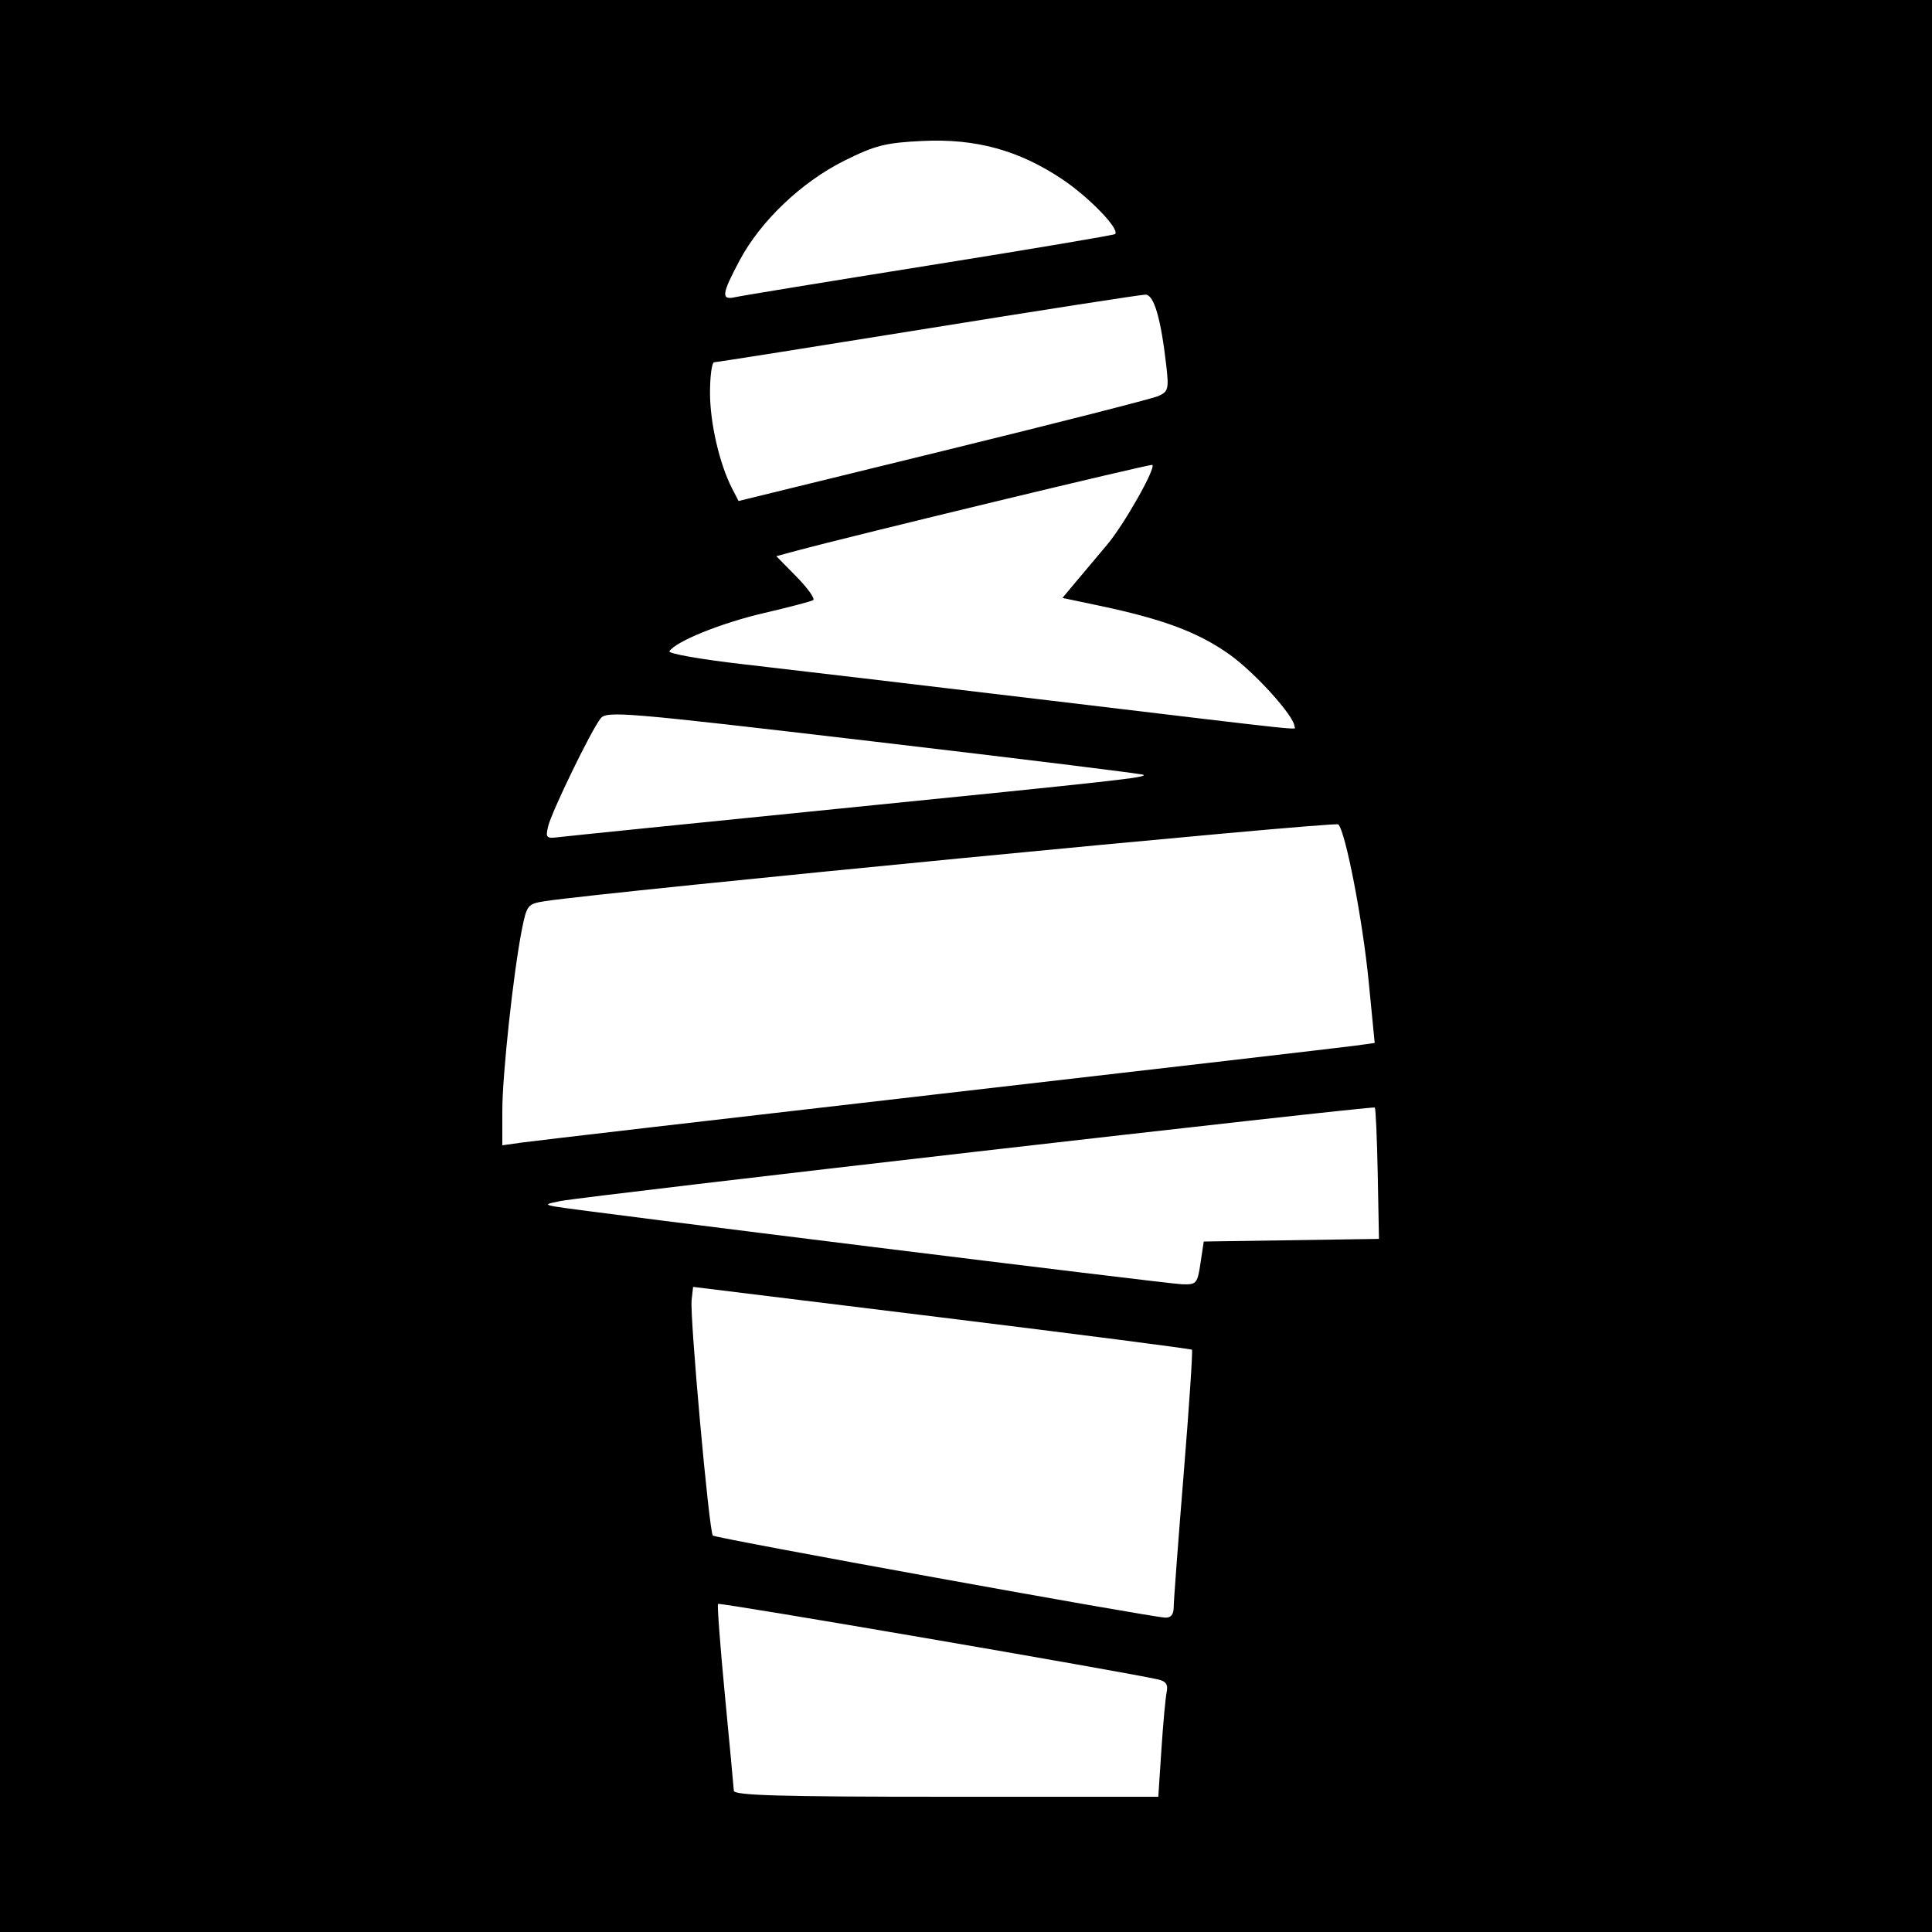
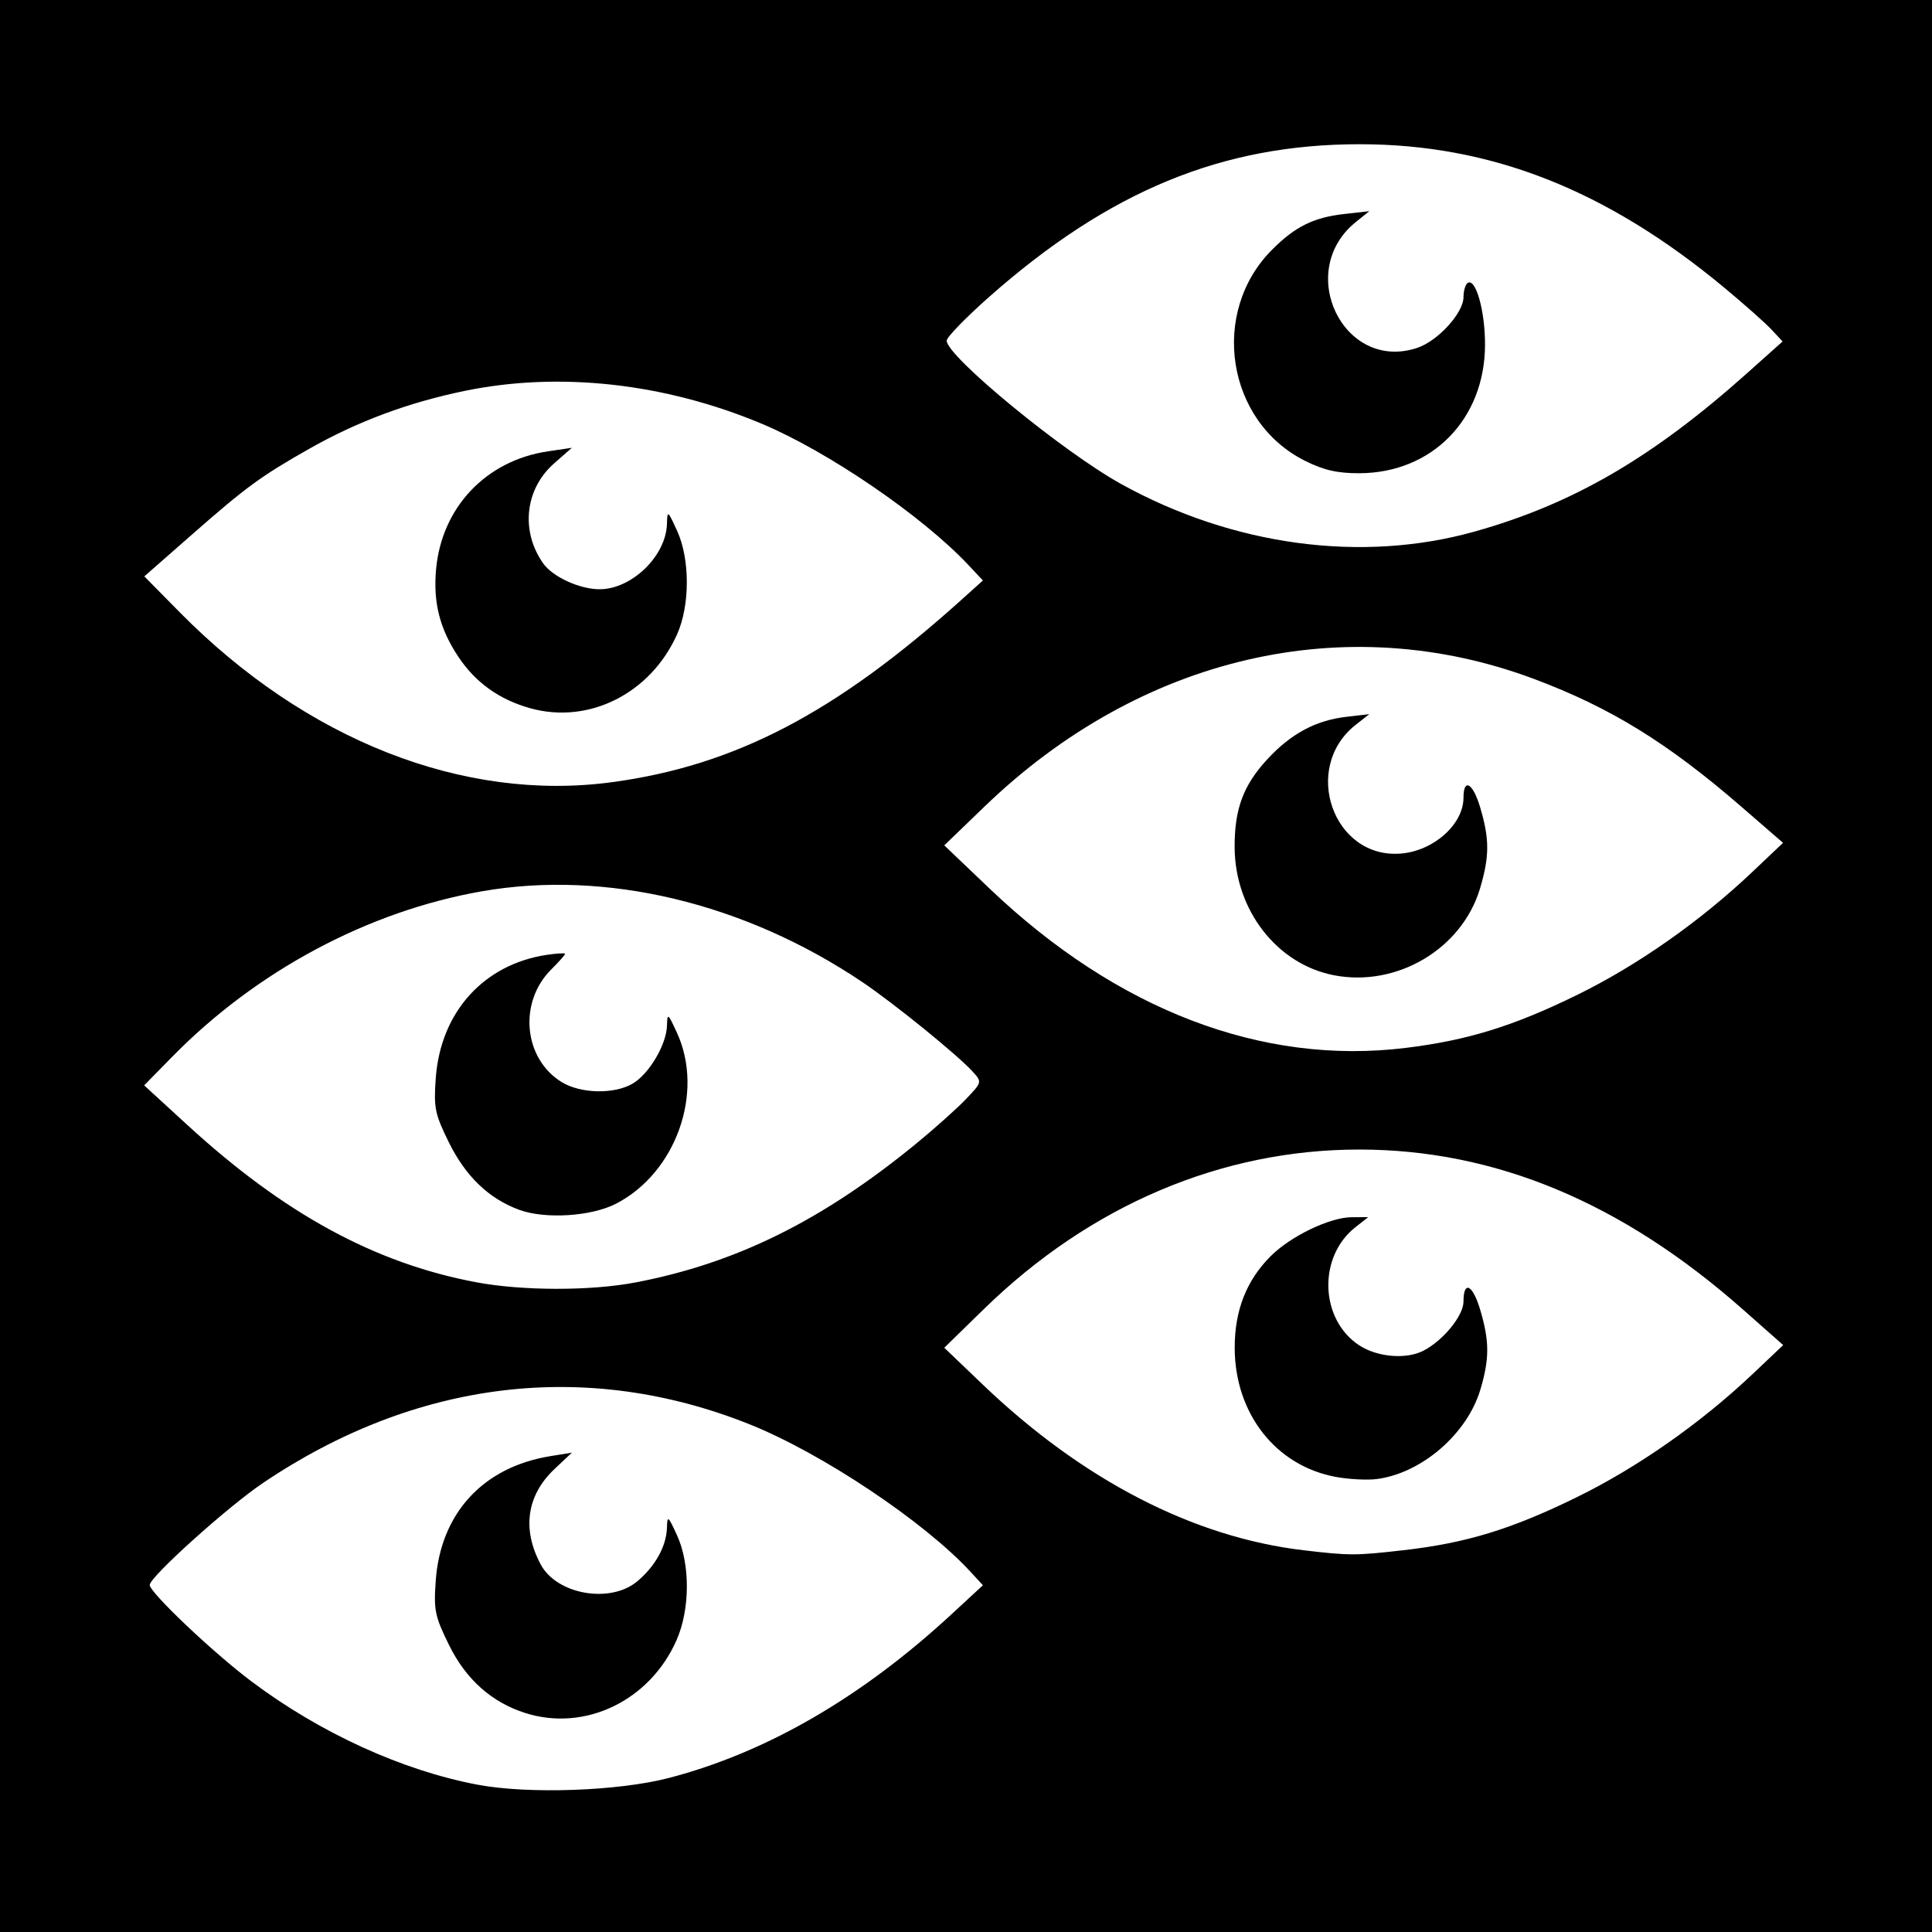
<svg xmlns="http://www.w3.org/2000/svg" id="svg2" version="1.1" width="400" height="400">
  <defs id="defs6" />
-   <path style="fill:#000000" d="m 0,0 400,0 0,400 -400,0 z" id="rect3032" />
-   <path id="path2989" style="fill:#ffffff" d="m 192.485,54.932 c 20.892,-3.337 38.167,-6.25 38.389,-6.473 1.009,-1.009 -5.397,-7.643 -10.979,-11.371 -8.976,-5.994 -17.875,-8.43 -28.876,-7.904 -7.695,0.368 -9.79,0.896 -16.179,4.073 -8.874,4.414 -17.359,12.486 -21.715,20.66 -3.733,7.004 -3.882,8.294 -0.874,7.601 1.238,-0.285 19.343,-3.25 40.235,-6.587 z m 47.301,27.078 c 2.087,-0.913 2.233,-1.454 1.687,-6.255 -1.123,-9.862 -2.556,-14.756 -4.322,-14.753 -0.908,0.001 -21.173,3.151 -45.034,7 C 168.255,71.851 148.342,75 147.866,75 147.39,75 147,77.843 147,81.318 c 0,6.25 1.956,14.733 4.564,19.796 l 1.347,2.614 42.295,-10.36 c 23.262,-5.698 43.323,-10.809 44.58,-11.359 z M 268,150.384 c 0,-2.068 -8.154,-11.107 -13.391,-14.843 -6.443,-4.598 -13.707,-7.33 -26.873,-10.109 l -7.764,-1.639 2.764,-3.308 c 1.52,-1.819 4.448,-5.302 6.506,-7.74 3.468,-4.108 10.073,-15.765 9.344,-16.493 -0.271,-0.271 -61.855,14.588 -73.864,17.822 l -3.992,1.075 4.228,4.308 c 2.326,2.37 3.849,4.531 3.385,4.803 -0.464,0.272 -5.083,1.481 -10.264,2.687 -8.786,2.044 -18.231,5.87 -19.48,7.892 -0.298,0.483 6.532,1.685 15.179,2.673 8.647,0.987 37.322,4.378 63.722,7.535 55.777,6.67 50.5,6.112 50.5,5.337 z m -95,17.112 c 59.101,-5.932 64.318,-6.511 63.752,-7.077 -0.207,-0.207 -25.28,-3.302 -55.717,-6.879 -52.123,-6.124 -55.421,-6.402 -56.707,-4.771 -1.959,2.484 -10.103,19.251 -10.841,22.318 -0.569,2.368 -0.384,2.557 2.196,2.233 1.55,-0.194 27.342,-2.815 57.317,-5.824 z m 21.5,58.999 c 45.1,-5.189 83.826,-9.688 86.058,-9.998 l 4.058,-0.563 -1.245,-12.718 c -1.251,-12.775 -4.778,-31.01 -6.293,-32.535 -0.663,-0.668 -151.774,13.959 -164.273,15.9 -3.534,0.549 -3.741,0.8 -4.729,5.745 C 106.307,201.185 104,222.491 104,229.974 l 0,7.148 4.25,-0.596 c 2.337,-0.328 41.15,-4.842 86.25,-10.031 z m 54.049,35.027 0.671,-4.478 18.14,-0.272 L 285.5,256.5 285.244,243.077 c -0.141,-7.383 -0.415,-13.581 -0.608,-13.775 -0.405,-0.405 -163.339,18.307 -168.635,19.366 -3.155,0.631 -3.253,0.744 -1,1.147 5.08,0.907 126.612,15.973 129.689,16.077 3.032,0.102 3.222,-0.112 3.86,-4.37 z M 243,332.78 c 0,-1.221 0.929,-13.642 2.065,-27.602 1.136,-13.96 1.909,-25.538 1.718,-25.729 -0.191,-0.191 -23.508,-3.197 -51.815,-6.68 L 143.5,266.436 l -0.309,2.725 c -0.393,3.463 3.62,47.984 4.395,48.76 0.562,0.563 90.157,16.816 93.664,16.992 1.167,0.058 1.75,-0.651 1.75,-2.132 z M 240.455,362.25 c 0.353,-5.362 0.842,-10.715 1.086,-11.894 0.33,-1.595 -0.13,-2.273 -1.799,-2.65 -7.427,-1.676 -90.785,-15.985 -91.078,-15.634 -0.196,0.235 0.444,8.752 1.421,18.927 0.978,10.175 1.809,19.062 1.846,19.75 0.053,0.98 9.552,1.25 43.975,1.25 l 43.907,0 0.642,-9.75 z" />
+   <path style="fill:#000000" d="m 0,0 400,0 0,400 -400,0 z" id="rect3066" />
+   <path id="path3015" style="fill:#ffffff" d="M 270.22,95.422 C 253.928,87.304 250.394,64.673 263.389,51.678 c 4.779,-4.779 8.579,-6.657 14.915,-7.37 L 283.5,43.723 280.73,45.95 C 268.02,56.168 278.156,77.064 293.385,72.038 297.676,70.622 303,64.8 303,61.524 c 0,-1.323 0.398,-2.652 0.884,-2.952 1.682,-1.039 3.616,5.956 3.575,12.928 -0.09,15.333 -10.986,26.424 -26.013,26.478 -4.533,0.016 -7.353,-0.626 -11.227,-2.556 z m 35.115,14.624 c 20.338,-5.707 36.821,-15.296 56.447,-32.84 l 7.282,-6.509 -2.282,-2.452 C 365.527,66.896 361.125,62.99 357,59.564 332.563,39.27 308.65,29.862 281.5,29.86 c -28.46,-0.002 -51.891,9.66 -76.75,31.648 -4.812,4.257 -8.75,8.317 -8.75,9.022 0,3.236 24.093,23.031 36.13,29.684 23.193,12.82 49.814,16.395 73.205,9.832 z m -195.525,36.594 c -6.385,-1.771 -11.313,-5.279 -14.862,-10.581 -3.881,-5.798 -5.286,-11.26 -4.668,-18.147 1.155,-12.867 10.346,-22.574 23.169,-24.468 l 4.948,-0.731 -3.684,3.235 c -6.014,5.28 -6.97,13.987 -2.271,20.672 1.981,2.818 7.565,5.381 11.711,5.377 6.638,-0.007 13.735,-6.884 13.929,-13.496 0.085,-2.908 0.15,-2.864 2.115,1.419 2.658,5.794 2.669,15.338 0.024,21.318 -5.436,12.29 -18.244,18.778 -30.41,15.404 z m 16.868,15.306 C 152.129,158.517 172.976,147.646 199,124.232 l 4.5,-4.049 -3,-3.199 C 190.997,106.852 171.421,93.469 157.697,87.724 137.564,79.297 115.786,76.891 96.206,80.932 84.522,83.343 74.039,87.243 64.089,92.882 54.057,98.566 51.009,100.791 39.918,110.522 l -10.039,8.809 7.31,7.412 c 26.129,26.491 58.789,39.339 89.488,35.203 z m 149.507,39.97 C 264.412,199.641 255.707,188.46 255.619,175.5 c -0.054,-7.926 1.771,-12.883 6.718,-18.25 4.921,-5.338 10.05,-8.101 16.409,-8.839 l 4.753,-0.551 -2.778,2.174 c -11.371,8.898 -4.698,27.89 9.376,26.683 C 296.864,176.137 303,170.638 303,165.155 c 0,-4.173 1.956,-3.041 3.452,1.997 1.952,6.575 1.948,10.135 -0.019,16.762 -3.717,12.518 -17.178,20.528 -30.249,18.002 z m 14.842,15.043 c 12.835,-1.577 22.253,-4.486 35.474,-10.959 12.528,-6.134 25.522,-15.254 36.329,-25.5 l 6.329,-6 -8.505,-7.375 c -15.391,-13.345 -27.206,-20.63 -43.099,-26.575 -38.971,-14.577 -81.415,-4.712 -113.71,26.43 l -8.344,8.046 9.412,8.974 c 26.339,25.113 56.38,36.611 86.114,32.958 z M 107.463,250.47 c -6.289,-2.328 -11.071,-6.929 -14.552,-14 -2.87,-5.829 -3.133,-7.119 -2.695,-13.214 0.983,-13.697 9.918,-23.616 23.035,-25.571 2.062,-0.307 3.75,-0.397 3.75,-0.199 0,0.198 -1.314,1.674 -2.919,3.279 -6.791,6.791 -5.672,18.465 2.233,23.285 3.939,2.402 10.881,2.539 14.688,0.29 3.394,-2.005 6.967,-8.047 7.083,-11.976 0.08,-2.702 0.197,-2.619 2.075,1.472 5.697,12.406 -0.224,28.994 -12.63,35.385 -5.124,2.639 -14.701,3.236 -20.067,1.249 z m 24.125,15.045 c 20.766,-3.973 38.524,-12.739 57.912,-28.588 3.85,-3.147 8.541,-7.333 10.425,-9.302 3.407,-3.561 3.415,-3.592 1.5,-5.717 C 198.365,218.511 185.057,207.71 178.5,203.302 154.101,186.899 125.387,180.052 99.778,184.532 76.23,188.651 53.114,200.999 35.673,218.775 l -5.827,5.939 8.969,8.225 C 58.828,251.293 77.579,261.51 98.5,265.462 c 9.596,1.812 23.773,1.835 33.088,0.053 z m 145.085,40.284 C 264.169,303.543 255.632,292.669 255.632,279 c 0,-7.712 2.439,-13.918 7.435,-18.913 4.168,-4.168 12.279,-8.064 16.818,-8.077 l 3.385,-0.01 -2.655,2.088 c -7.796,6.133 -7.373,19.093 0.799,24.447 3.755,2.46 9.729,2.959 13.304,1.11 4.092,-2.116 8.282,-7.258 8.282,-10.163 0,-4.461 1.906,-3.539 3.452,1.67 1.936,6.521 1.948,10.137 0.052,16.521 -2.737,9.216 -12.194,17.376 -21.505,18.554 -1.925,0.244 -5.672,0.051 -8.327,-0.428 z M 290.5,320.963 c 13.055,-1.481 22.431,-4.346 36,-11.004 12.56,-6.163 25.624,-15.316 36.346,-25.466 l 6.346,-6.007 -8.346,-7.377 C 335.76,248.933 309.523,238 281.392,238 c -28.502,0 -55.671,11.55 -77.683,33.026 l -8.209,8.009 8,7.654 c 20.646,19.755 43.626,31.611 66.444,34.281 9.537,1.116 10.657,1.116 20.556,-0.007 z m -181.708,33.71 c -6.972,-2.206 -12.316,-6.96 -15.816,-14.069 -2.941,-5.973 -3.201,-7.23 -2.761,-13.349 1.002,-13.96 9.805,-23.52 23.735,-25.777 l 4.45,-0.721 -3.601,3.396 c -5.753,5.426 -6.763,12.442 -2.846,19.761 3.34,6.241 14.425,8.162 20.005,3.467 3.729,-3.138 6.01,-7.265 6.125,-11.081 0.078,-2.598 0.228,-2.487 2.075,1.536 2.768,6.028 2.726,15.37 -0.098,21.768 -5.519,12.506 -18.936,18.972 -31.27,15.069 z M 138.5,368.104 c 20.181,-5.264 39.881,-16.674 58.5,-33.886 l 6.5,-6.008 -2.5,-2.719 c -9.613,-10.455 -30.886,-24.654 -45.911,-30.644 C 121.374,281.406 86.092,285.683 54.429,307.048 47.098,311.995 31,326.495 31,328.152 c 0,1.566 13.153,14.034 21.078,19.98 14.21,10.663 31.184,18.416 46.772,21.367 10.526,1.992 29.179,1.336 39.651,-1.396 z" />
</svg>
